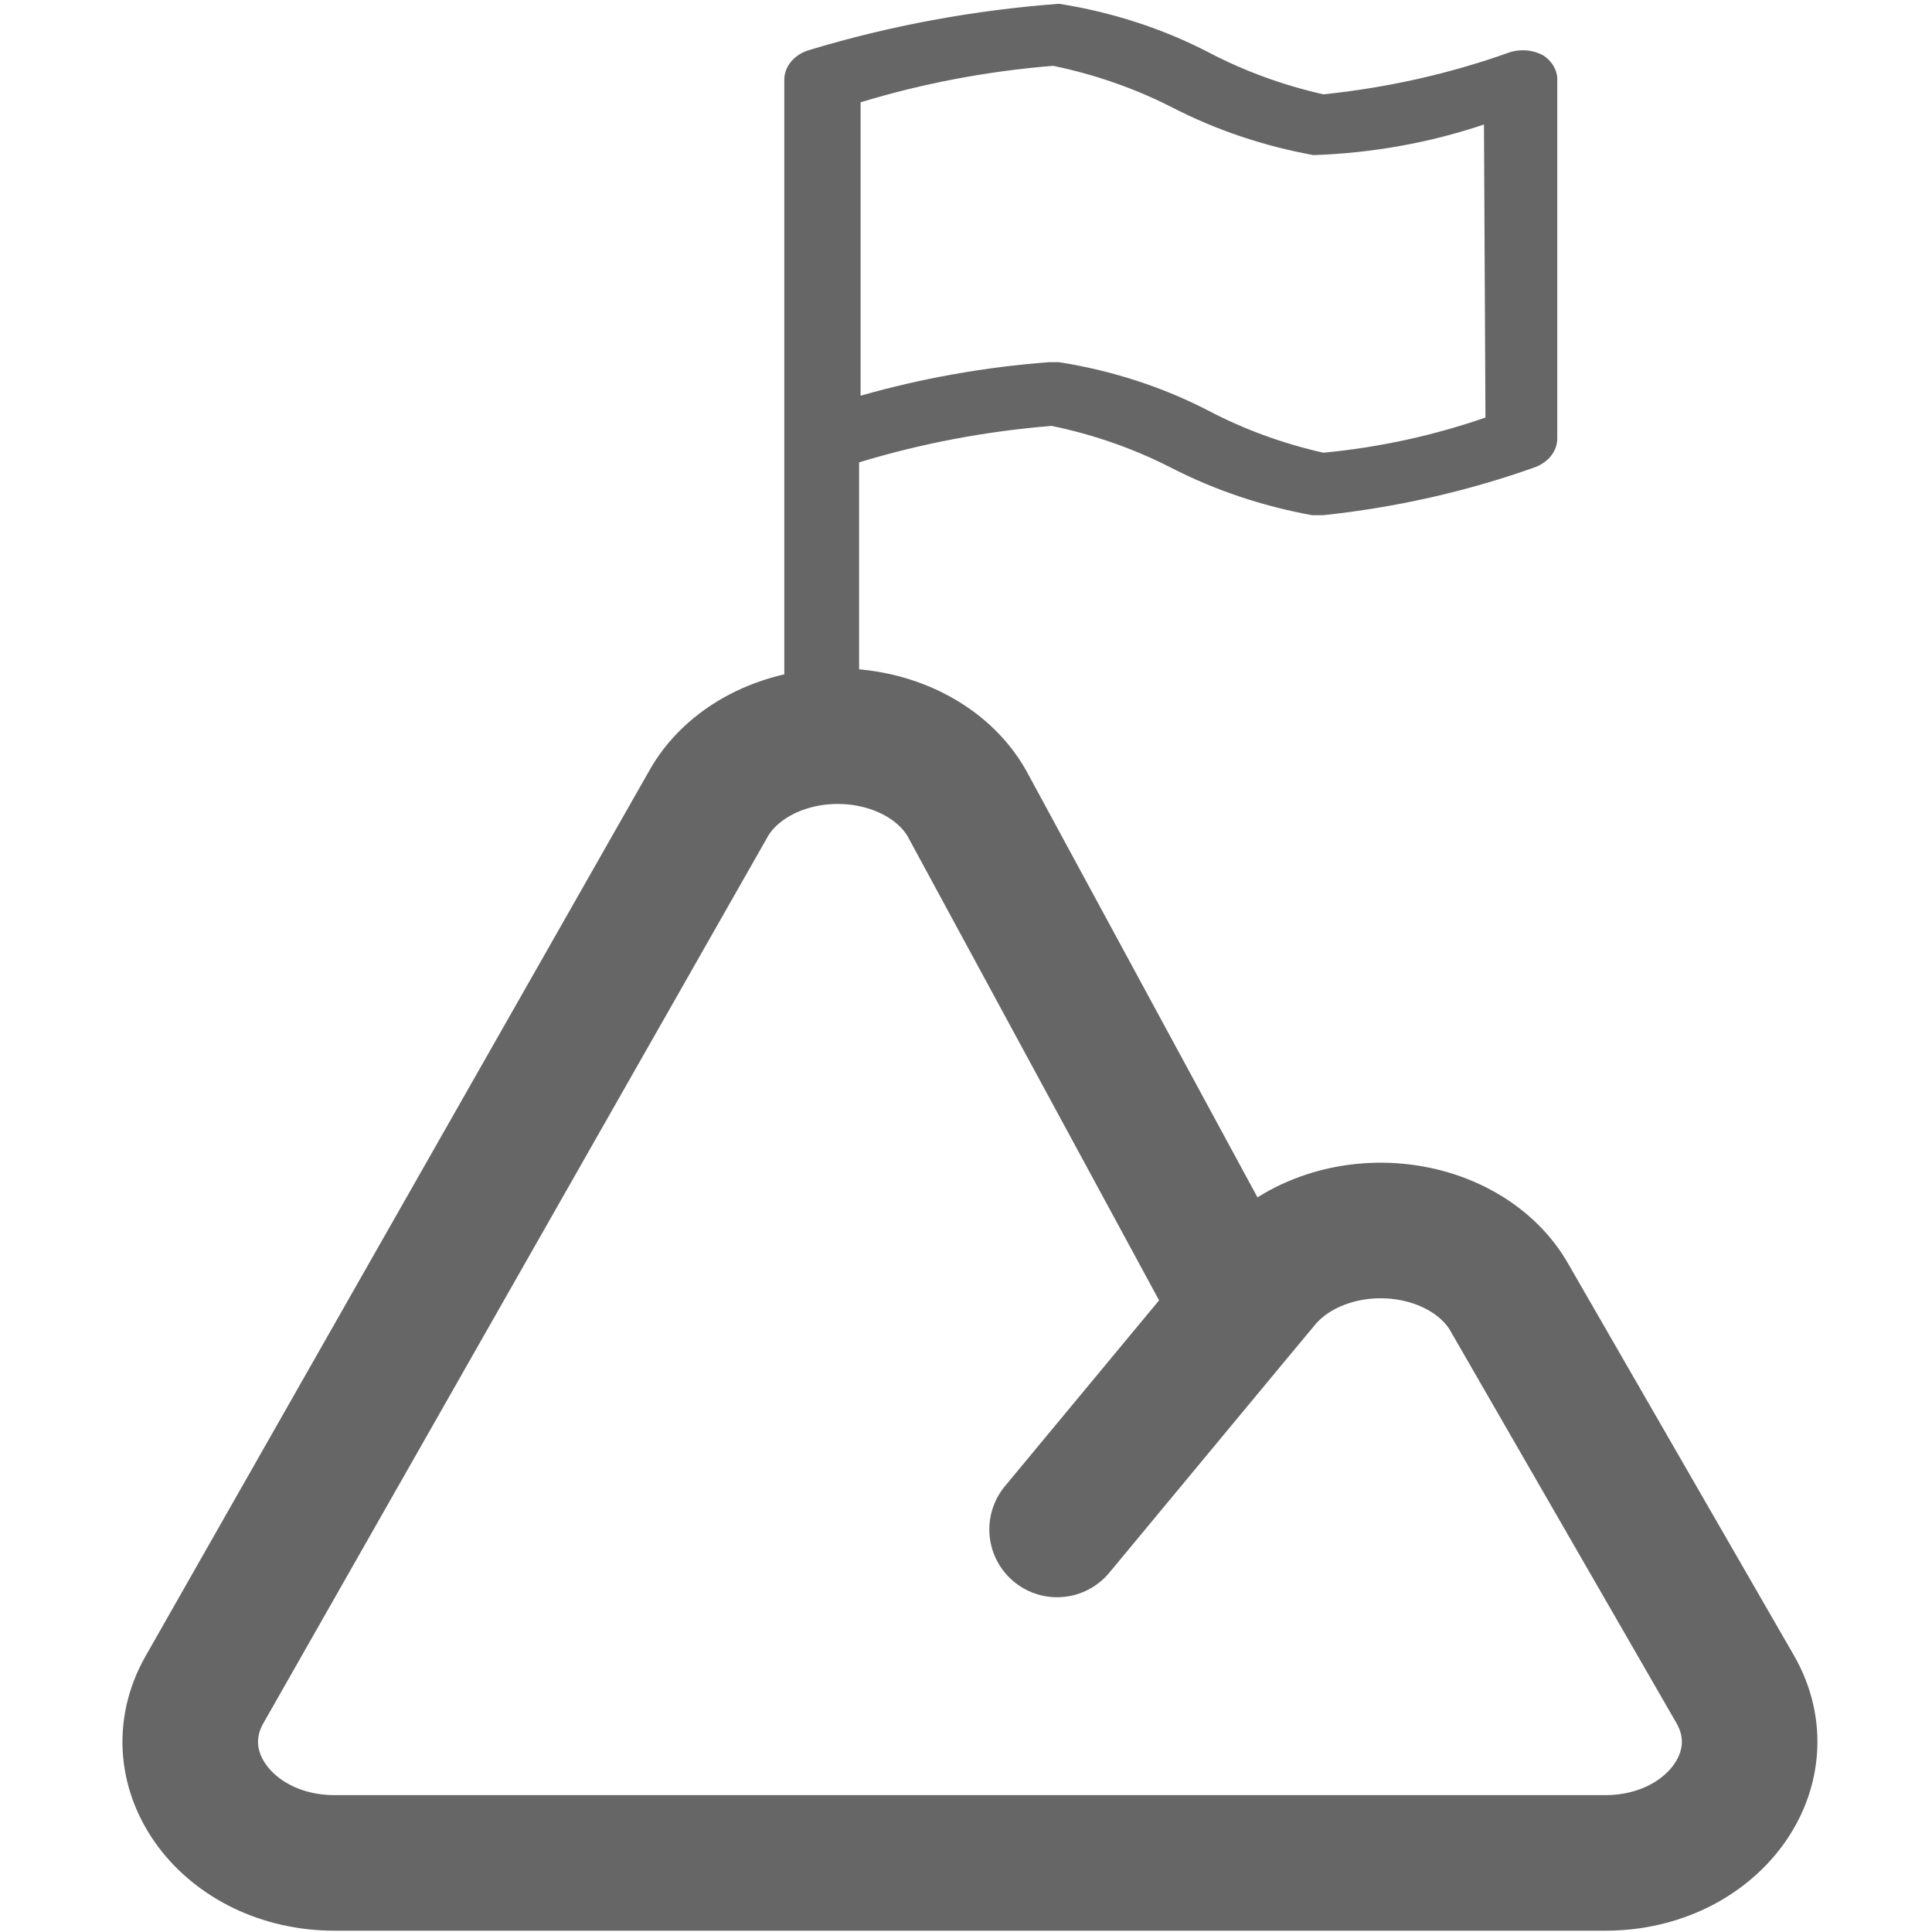
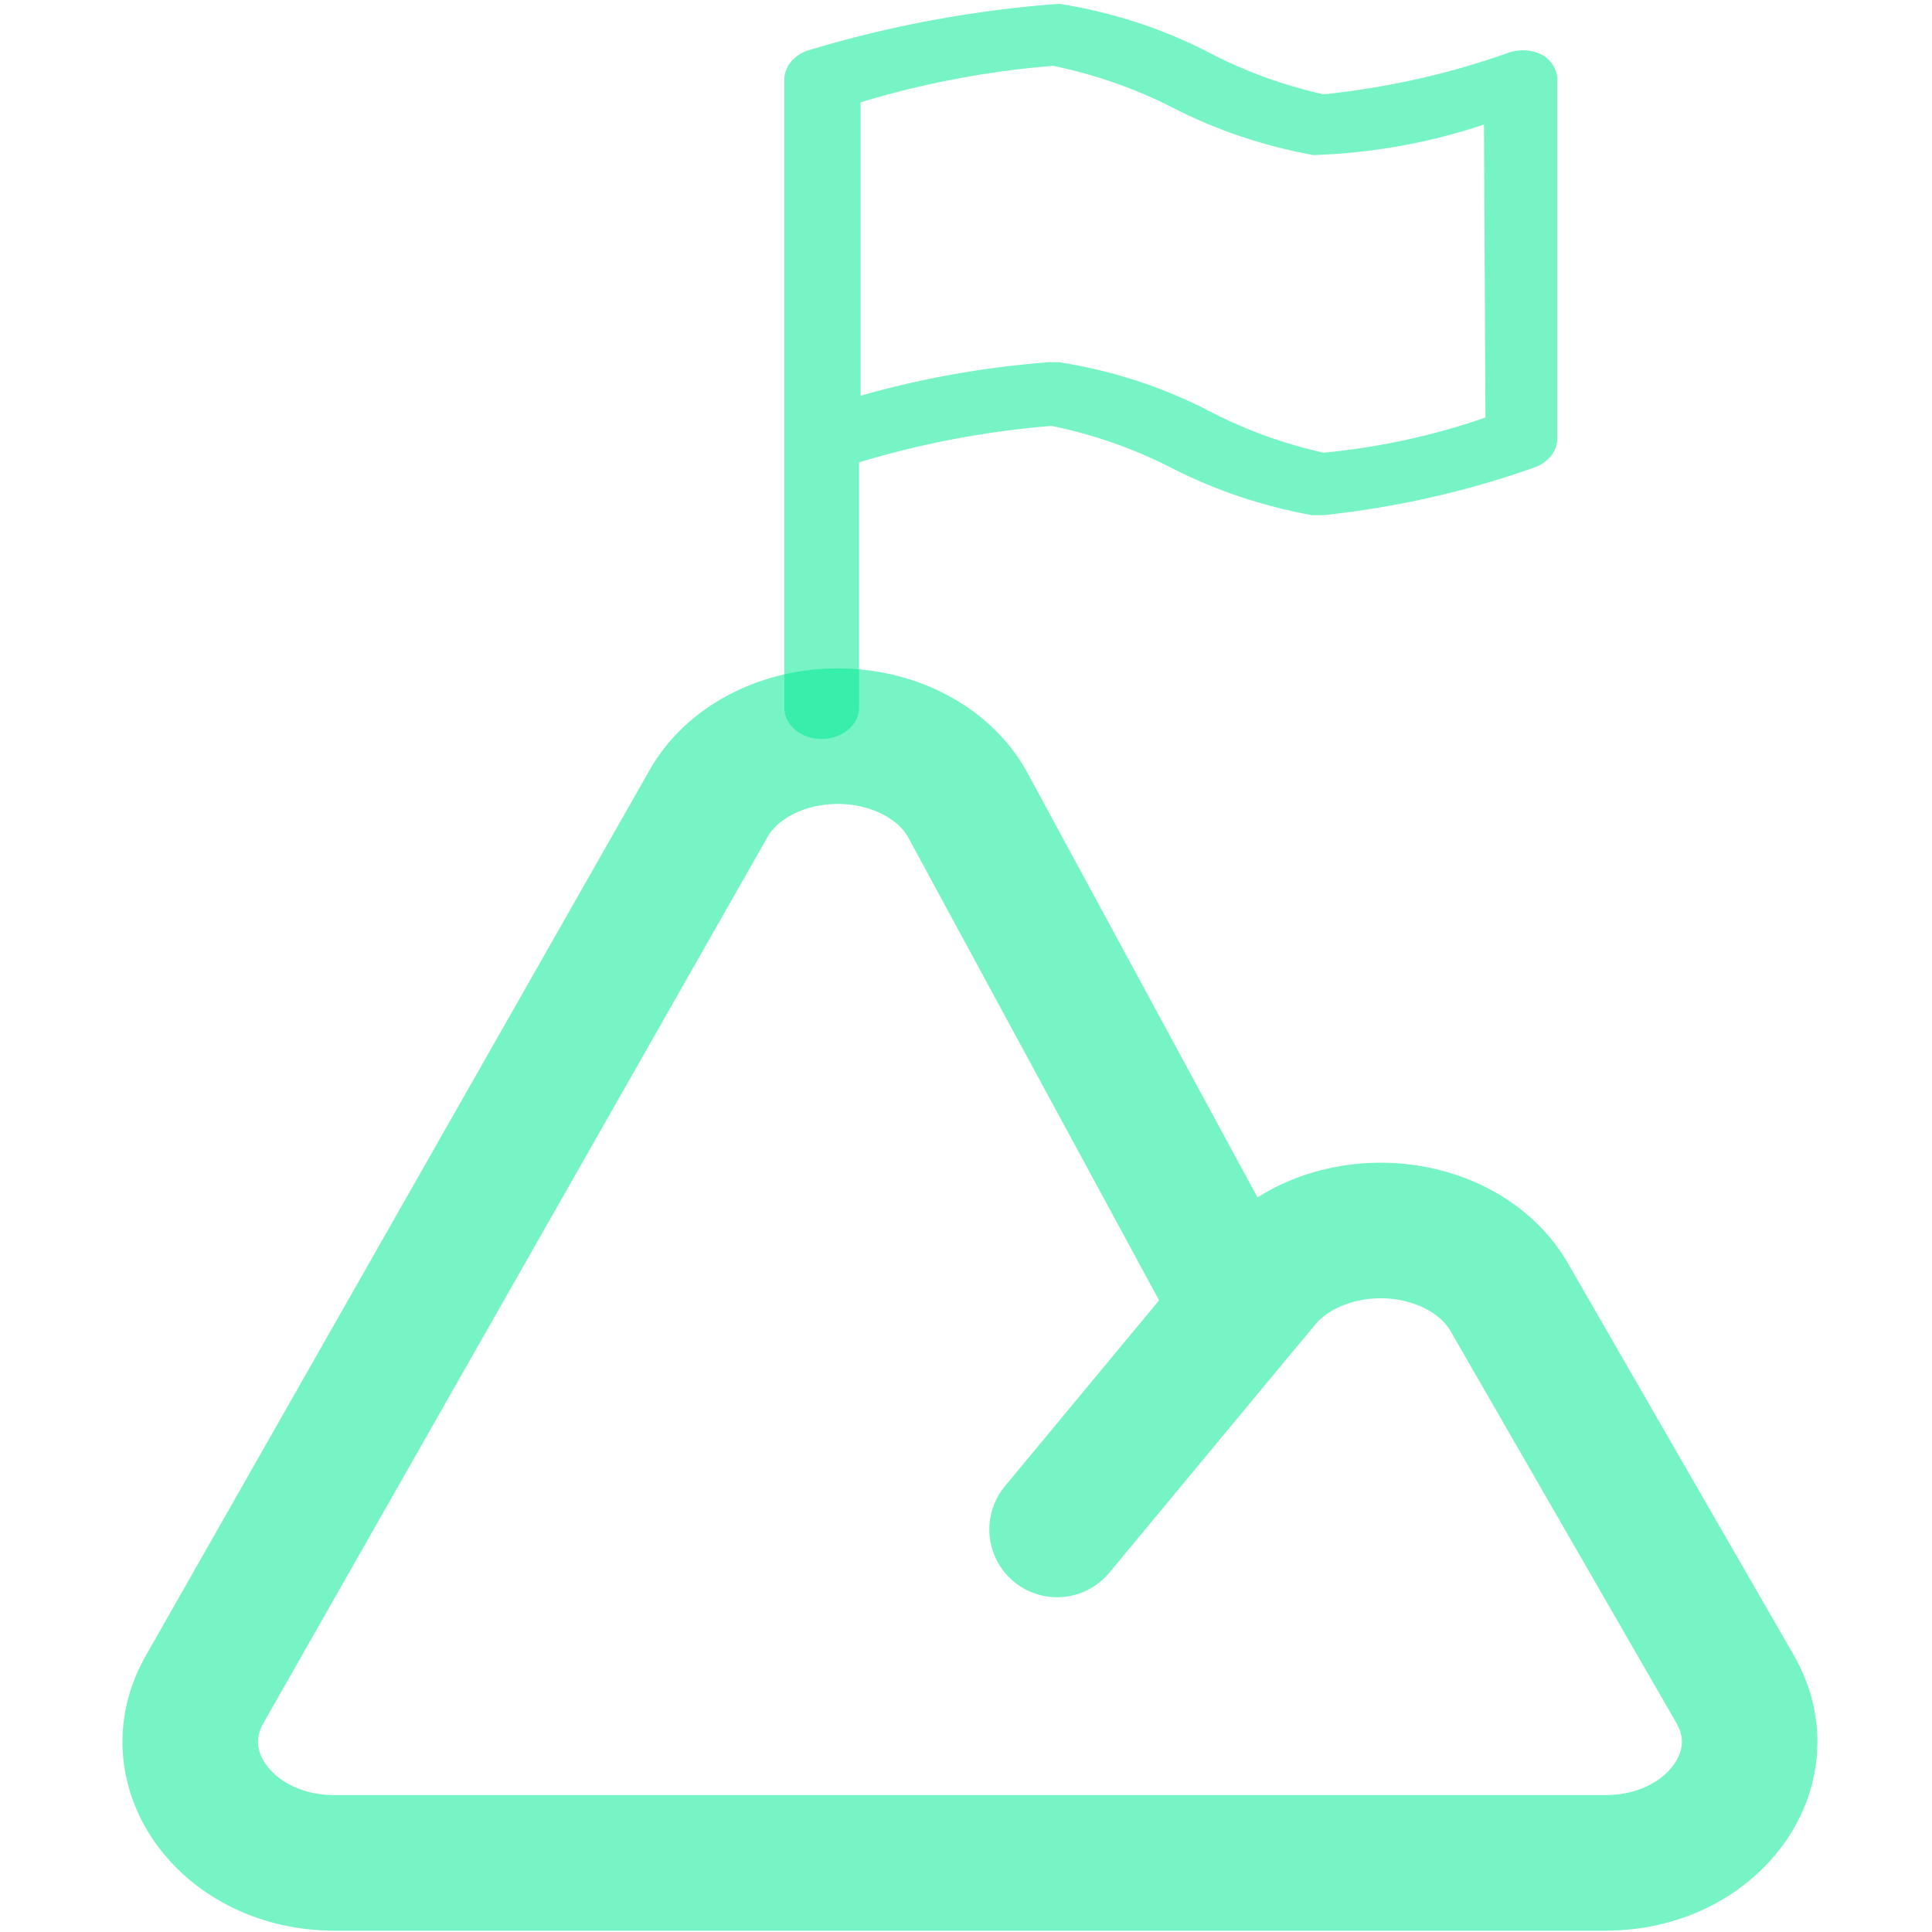
<svg xmlns="http://www.w3.org/2000/svg" width="101" height="101" viewBox="0 0 101 114" fill="none">
-   <path d="M84.594 3.29C84.301 3.12 83.962 3.013 83.608 2.979C83.254 2.944 82.895 2.983 82.564 3.092C79.061 4.345 75.366 5.178 71.588 5.566C69.199 5.027 66.918 4.194 64.82 3.092C62.112 1.688 59.119 0.716 55.992 0.223C50.969 0.597 46.024 1.511 41.279 2.944C40.842 3.068 40.462 3.304 40.193 3.619C39.924 3.934 39.779 4.312 39.778 4.7V41.752C39.778 42.243 40.011 42.715 40.425 43.063C40.839 43.411 41.4 43.606 41.985 43.606C42.571 43.606 43.132 43.411 43.546 43.063C43.96 42.715 44.192 42.243 44.192 41.752V27.282C47.856 26.168 51.672 25.445 55.551 25.13C58.042 25.645 60.424 26.48 62.613 27.604C65.173 28.919 67.978 29.864 70.911 30.399H71.588C75.85 29.946 80.018 29.006 83.976 27.604C84.392 27.469 84.749 27.231 85.002 26.922C85.254 26.613 85.389 26.247 85.388 25.872V4.824C85.41 4.533 85.35 4.243 85.212 3.976C85.074 3.709 84.862 3.474 84.594 3.29ZM81.151 24.636C78.095 25.701 74.876 26.401 71.588 26.713C69.199 26.175 66.918 25.341 64.82 24.24C62.112 22.836 59.119 21.863 55.992 21.371H55.404C51.616 21.657 47.882 22.322 44.281 23.349V6.036C47.944 4.921 51.76 4.198 55.639 3.884C58.13 4.399 60.512 5.233 62.701 6.357C65.261 7.673 68.066 8.618 70.999 9.152C74.452 9.037 77.855 8.426 81.063 7.347L81.151 24.636Z" fill="#666666" />
+   <path d="M84.594 3.29C84.301 3.12 83.962 3.013 83.608 2.979C83.254 2.944 82.895 2.983 82.564 3.092C79.061 4.345 75.366 5.178 71.588 5.566C69.199 5.027 66.918 4.194 64.82 3.092C62.112 1.688 59.119 0.716 55.992 0.223C50.969 0.597 46.024 1.511 41.279 2.944C40.842 3.068 40.462 3.304 40.193 3.619C39.924 3.934 39.779 4.312 39.778 4.7V41.752C39.778 42.243 40.011 42.715 40.425 43.063C40.839 43.411 41.4 43.606 41.985 43.606C42.571 43.606 43.132 43.411 43.546 43.063C43.96 42.715 44.192 42.243 44.192 41.752V27.282C47.856 26.168 51.672 25.445 55.551 25.13C58.042 25.645 60.424 26.48 62.613 27.604C65.173 28.919 67.978 29.864 70.911 30.399H71.588C75.85 29.946 80.018 29.006 83.976 27.604C84.392 27.469 84.749 27.231 85.002 26.922C85.254 26.613 85.389 26.247 85.388 25.872V4.824C85.41 4.533 85.35 4.243 85.212 3.976C85.074 3.709 84.862 3.474 84.594 3.29ZM81.151 24.636C78.095 25.701 74.876 26.401 71.588 26.713C69.199 26.175 66.918 25.341 64.82 24.24C62.112 22.836 59.119 21.863 55.992 21.371H55.404C51.616 21.657 47.882 22.322 44.281 23.349V6.036C47.944 4.921 51.76 4.198 55.639 3.884C58.13 4.399 60.512 5.233 62.701 6.357C65.261 7.673 68.066 8.618 70.999 9.152C74.452 9.037 77.855 8.426 81.063 7.347L81.151 24.636Z" fill="#03EA958A" />
  <path d="M55.876 90.247L66.698 77.2M66.698 77.2L67.981 75.662C68.808 74.645 69.955 73.826 71.304 73.293C72.653 72.759 74.153 72.53 75.648 72.629C77.143 72.729 78.578 73.153 79.802 73.858C81.026 74.562 81.995 75.521 82.607 76.635L95.877 99.659C98.617 104.405 94.497 109.923 88.225 109.923H13.243C6.986 109.923 2.865 104.438 5.57 99.692L35.26 47.502C35.922 46.282 37.011 45.248 38.389 44.525C39.768 43.803 41.377 43.425 43.017 43.439C44.657 43.452 46.256 43.856 47.616 44.6C48.977 45.344 50.039 46.397 50.672 47.626L66.698 77.2Z" stroke="url(#paint0_linear_544_6)" stroke-width="8" stroke-linecap="round" stroke-linejoin="round" />
  <defs>
    <linearGradient id="paint0_linear_544_6" x1="50.733" y1="43.438" x2="50.733" y2="109.923" gradientUnits="userSpaceOnUse">
-       <stop stop-color="#666666" />
-       <stop offset="1" stop-color="#666666" />
+       <stop stop-color="#03EA958A" />
+       <stop offset="1" stop-color="#03EA958A" />
    </linearGradient>
  </defs>
</svg>
